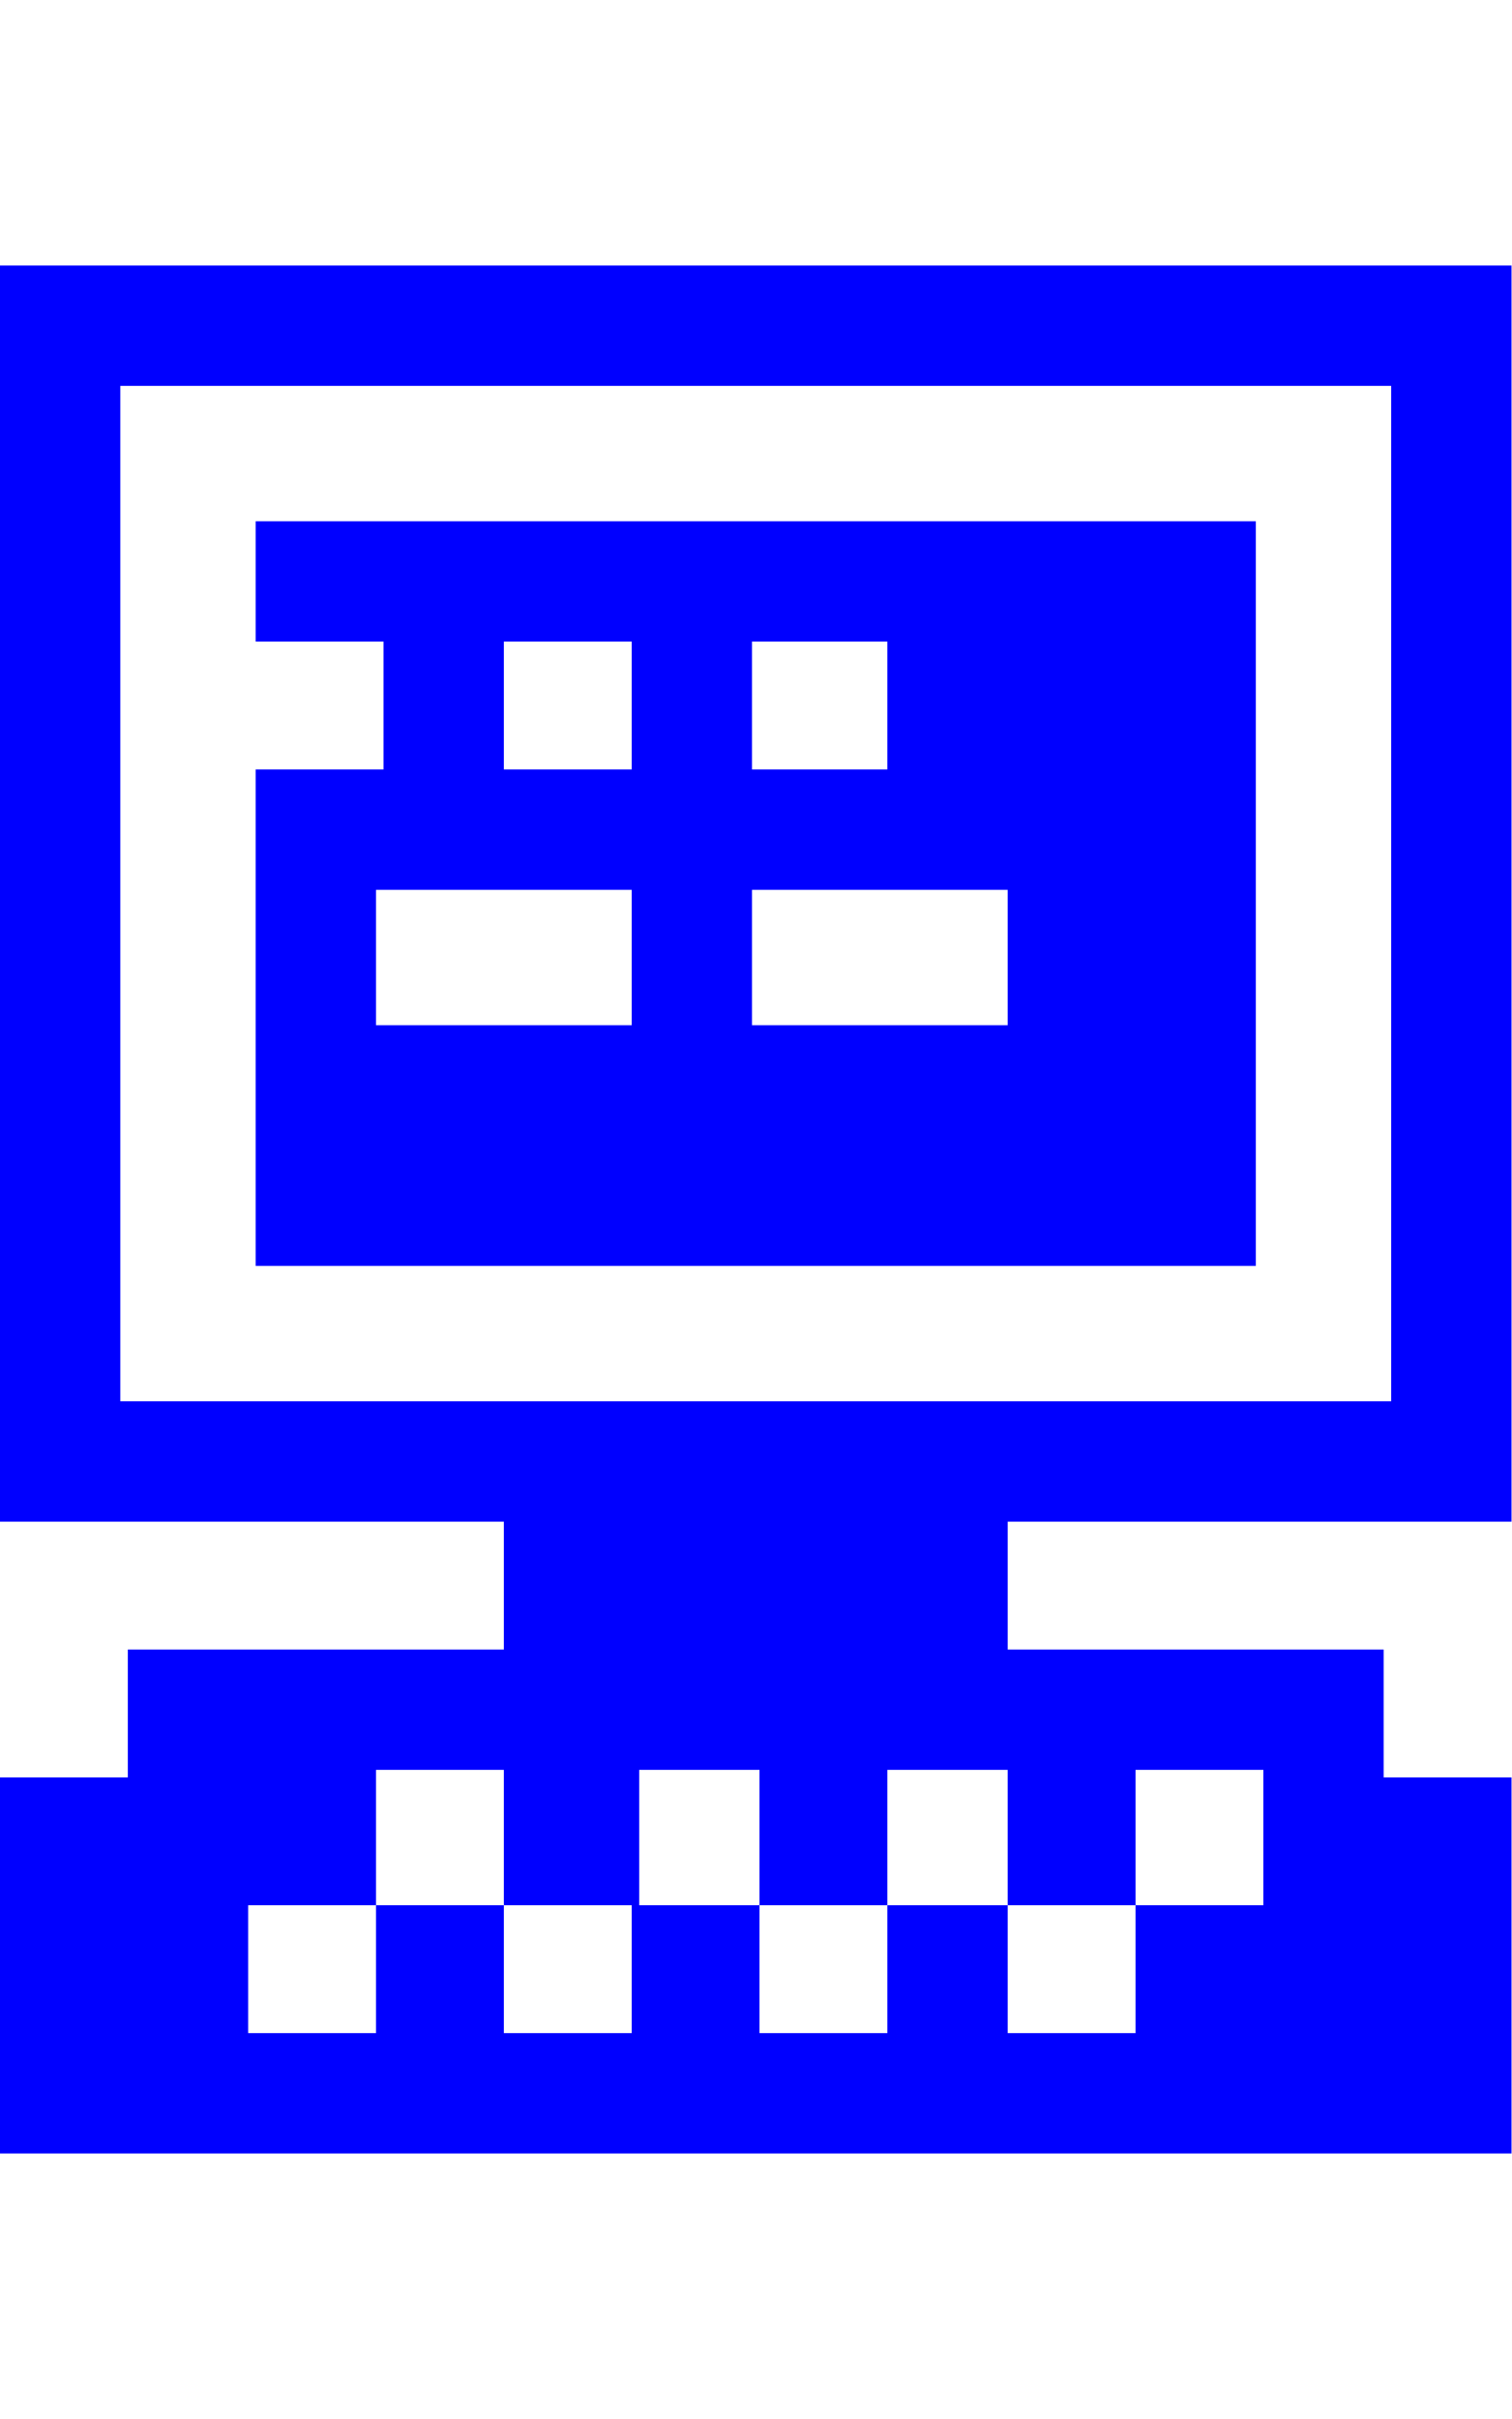
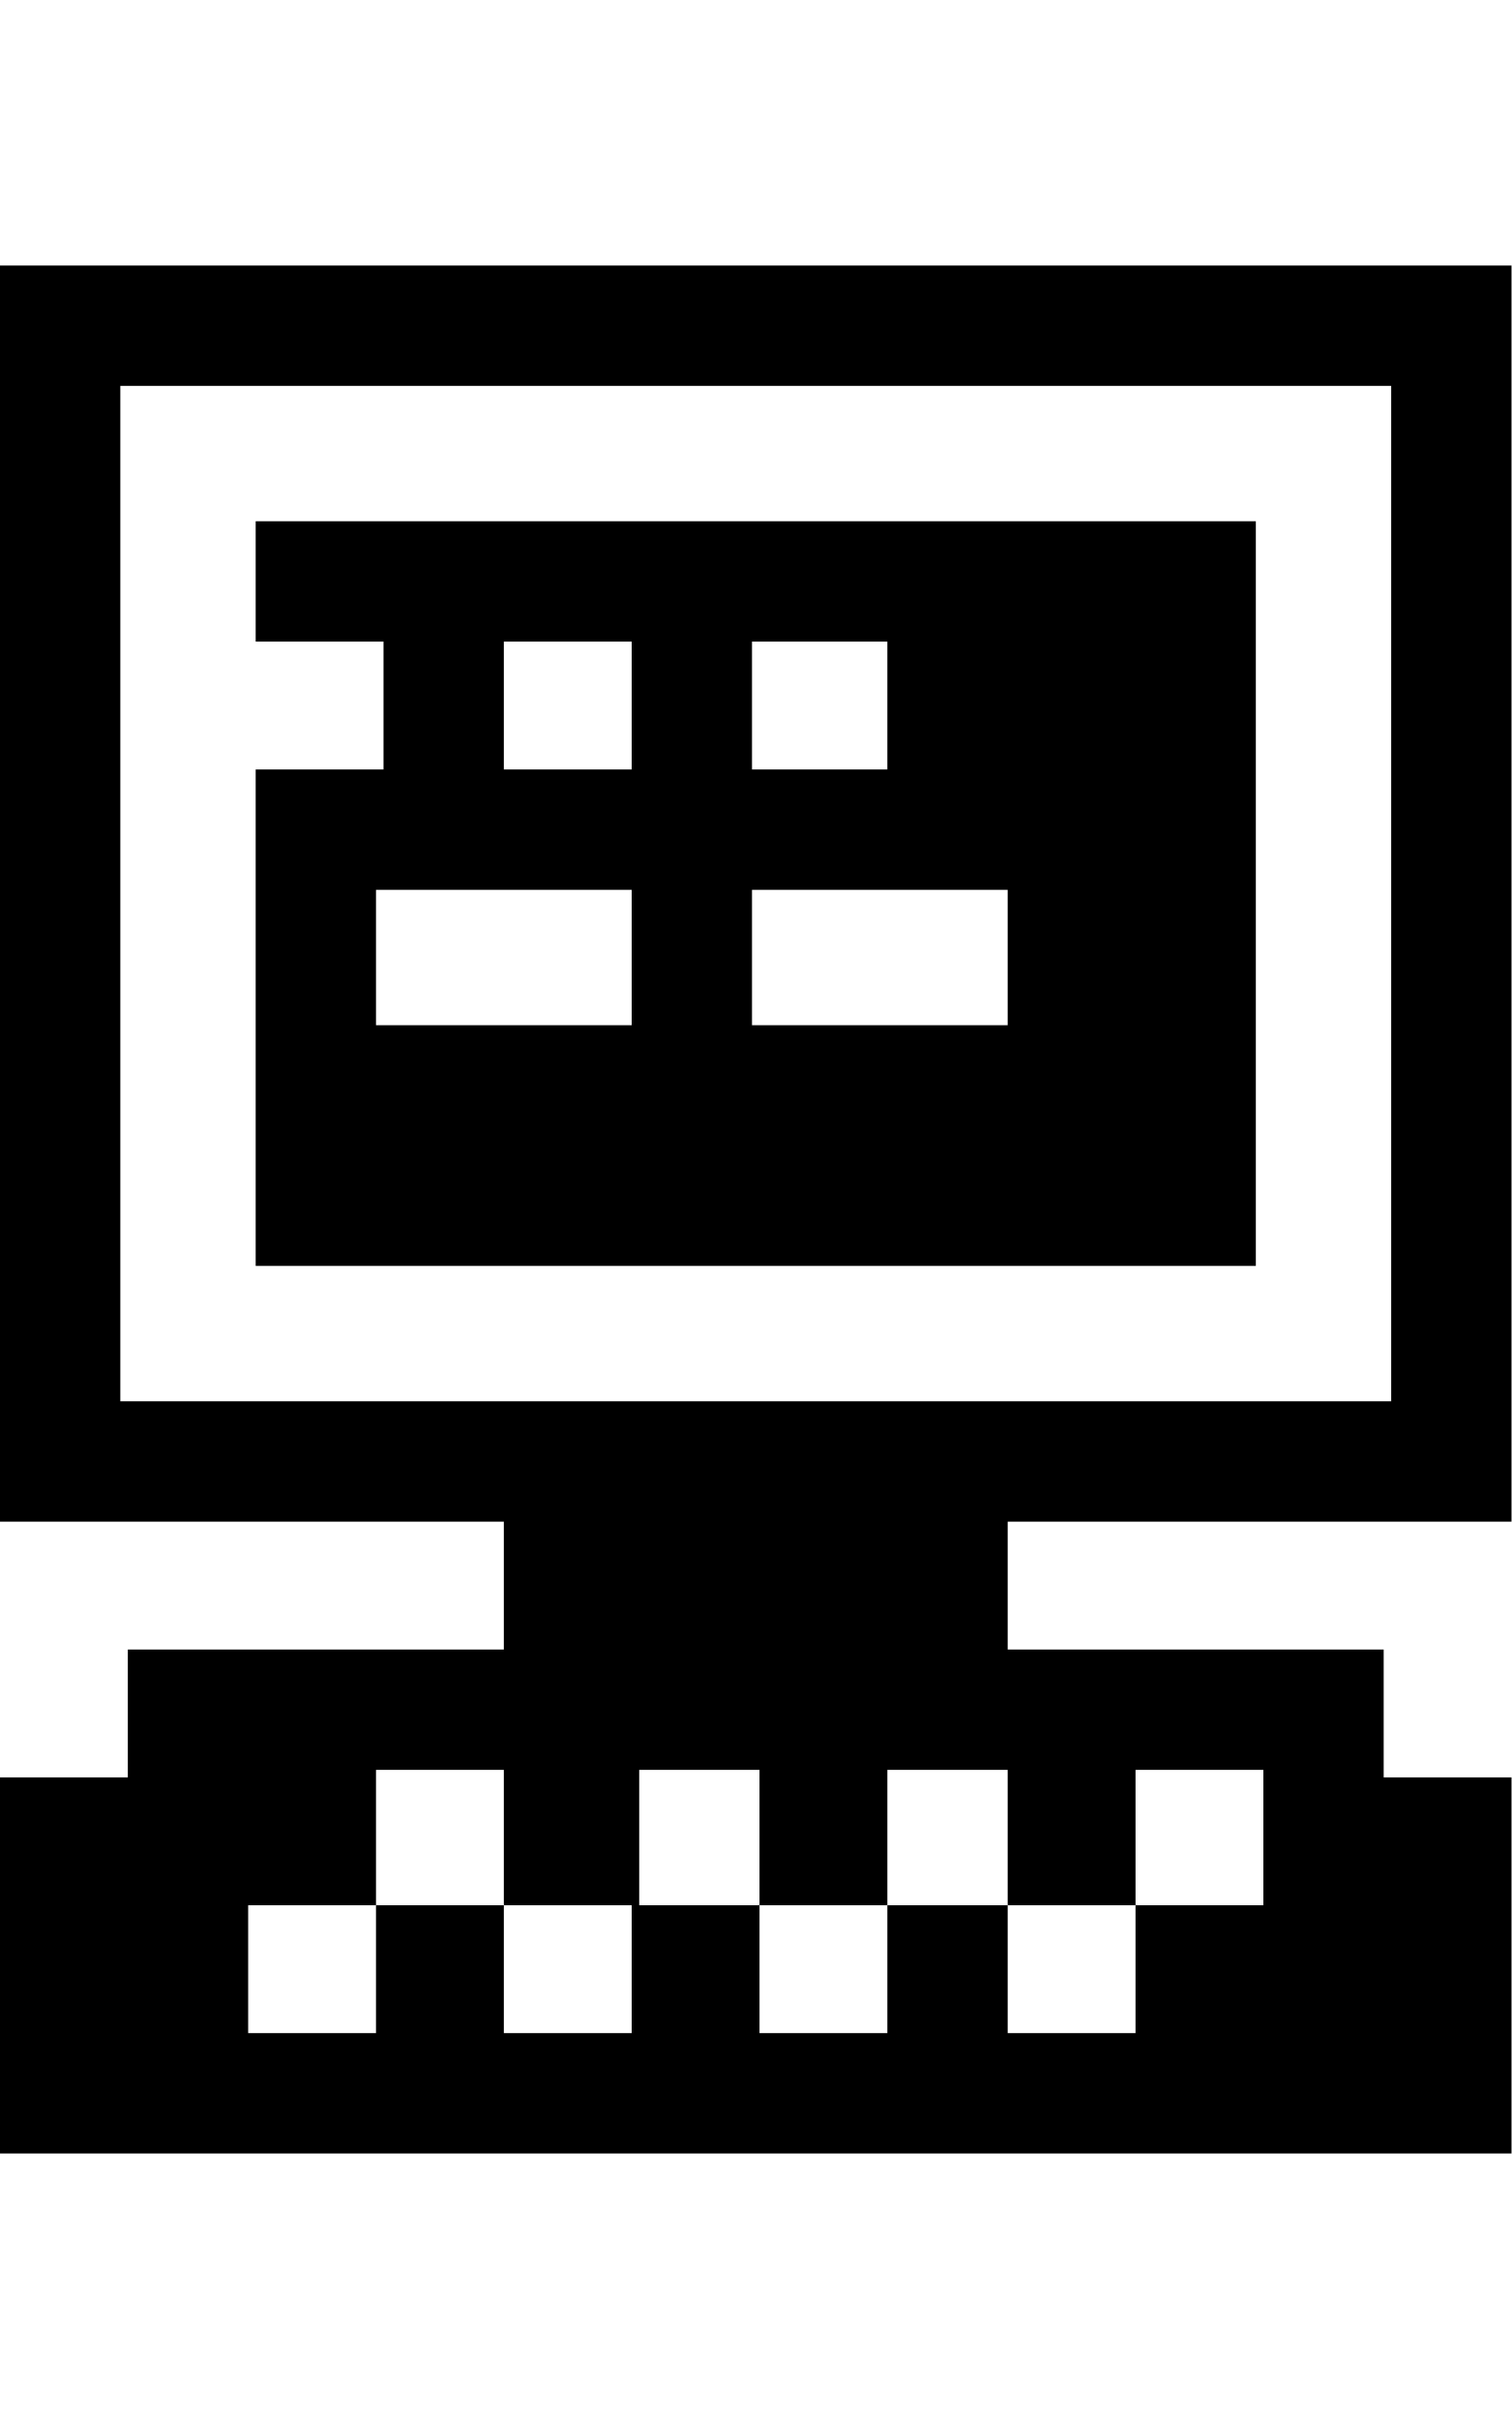
<svg xmlns="http://www.w3.org/2000/svg" version="1.0" width="50" height="80" viewBox="0 0 201 251" preserveAspectRatio="xMidYMid meet">
-   <g transform="translate(0,251) scale(0.1,-0.1)" fill="#0000FF" stroke="none">
+   <g transform="translate(0,251) scale(0.1,-0.1)" fill="#000000" stroke="none">
    <path d="M0 1675 l0 -835 335 0 335 0 0 -85 0 -85 -250 0 -250 0 0 -85 0 -85 -85 0 -85 0 0 -250 0 -250 1005 0 1005 0 0 250 0 250 -85 0 -85 0 0 85 0 85 -250 0 -250 0 0 85 0 85 335 0 335 0 0 835 0 835 -1005 0 -1005 0 0 -835z m1850 0 l0 -675 -845 0 -845 0 0 675 0 675 845 0 845 0 0 -675z m-1180 -1255 l0 -90 85 0 85 0 0 -85 0 -85 -85 0 -85 0 0 85 0 85 -85 0 -85 0 0 -85 0 -85 -85 0 -85 0 0 85 0 85 85 0 85 0 0 90 0 90 85 0 85 0 0 -90z m340 0 l0 -90 85 0 85 0 0 90 0 90 80 0 80 0 0 -90 0 -90 85 0 85 0 0 90 0 90 85 0 85 0 0 -90 0 -90 -85 0 -85 0 0 -85 0 -85 -85 0 -85 0 0 85 0 85 -80 0 -80 0 0 -85 0 -85 -85 0 -85 0 0 85 0 85 -80 0 -80 0 0 90 0 90 80 0 80 0 0 -90z" />
    <path d="M340 2090 l0 -80 85 0 85 0 0 -85 0 -85 -85 0 -85 0 0 -330 0 -330 665 0 665 0 0 495 0 495 -665 0 -665 0 0 -80z m500 -165 l0 -85 -85 0 -85 0 0 85 0 85 85 0 85 0 0 -85z m340 0 l0 -85 -90 0 -90 0 0 85 0 85 90 0 90 0 0 -85z m-340 -335 l0 -90 -170 0 -170 0 0 90 0 90 170 0 170 0 0 -90z m500 0 l0 -90 -170 0 -170 0 0 90 0 90 170 0 170 0 0 -90z" />
  </g>
</svg>
